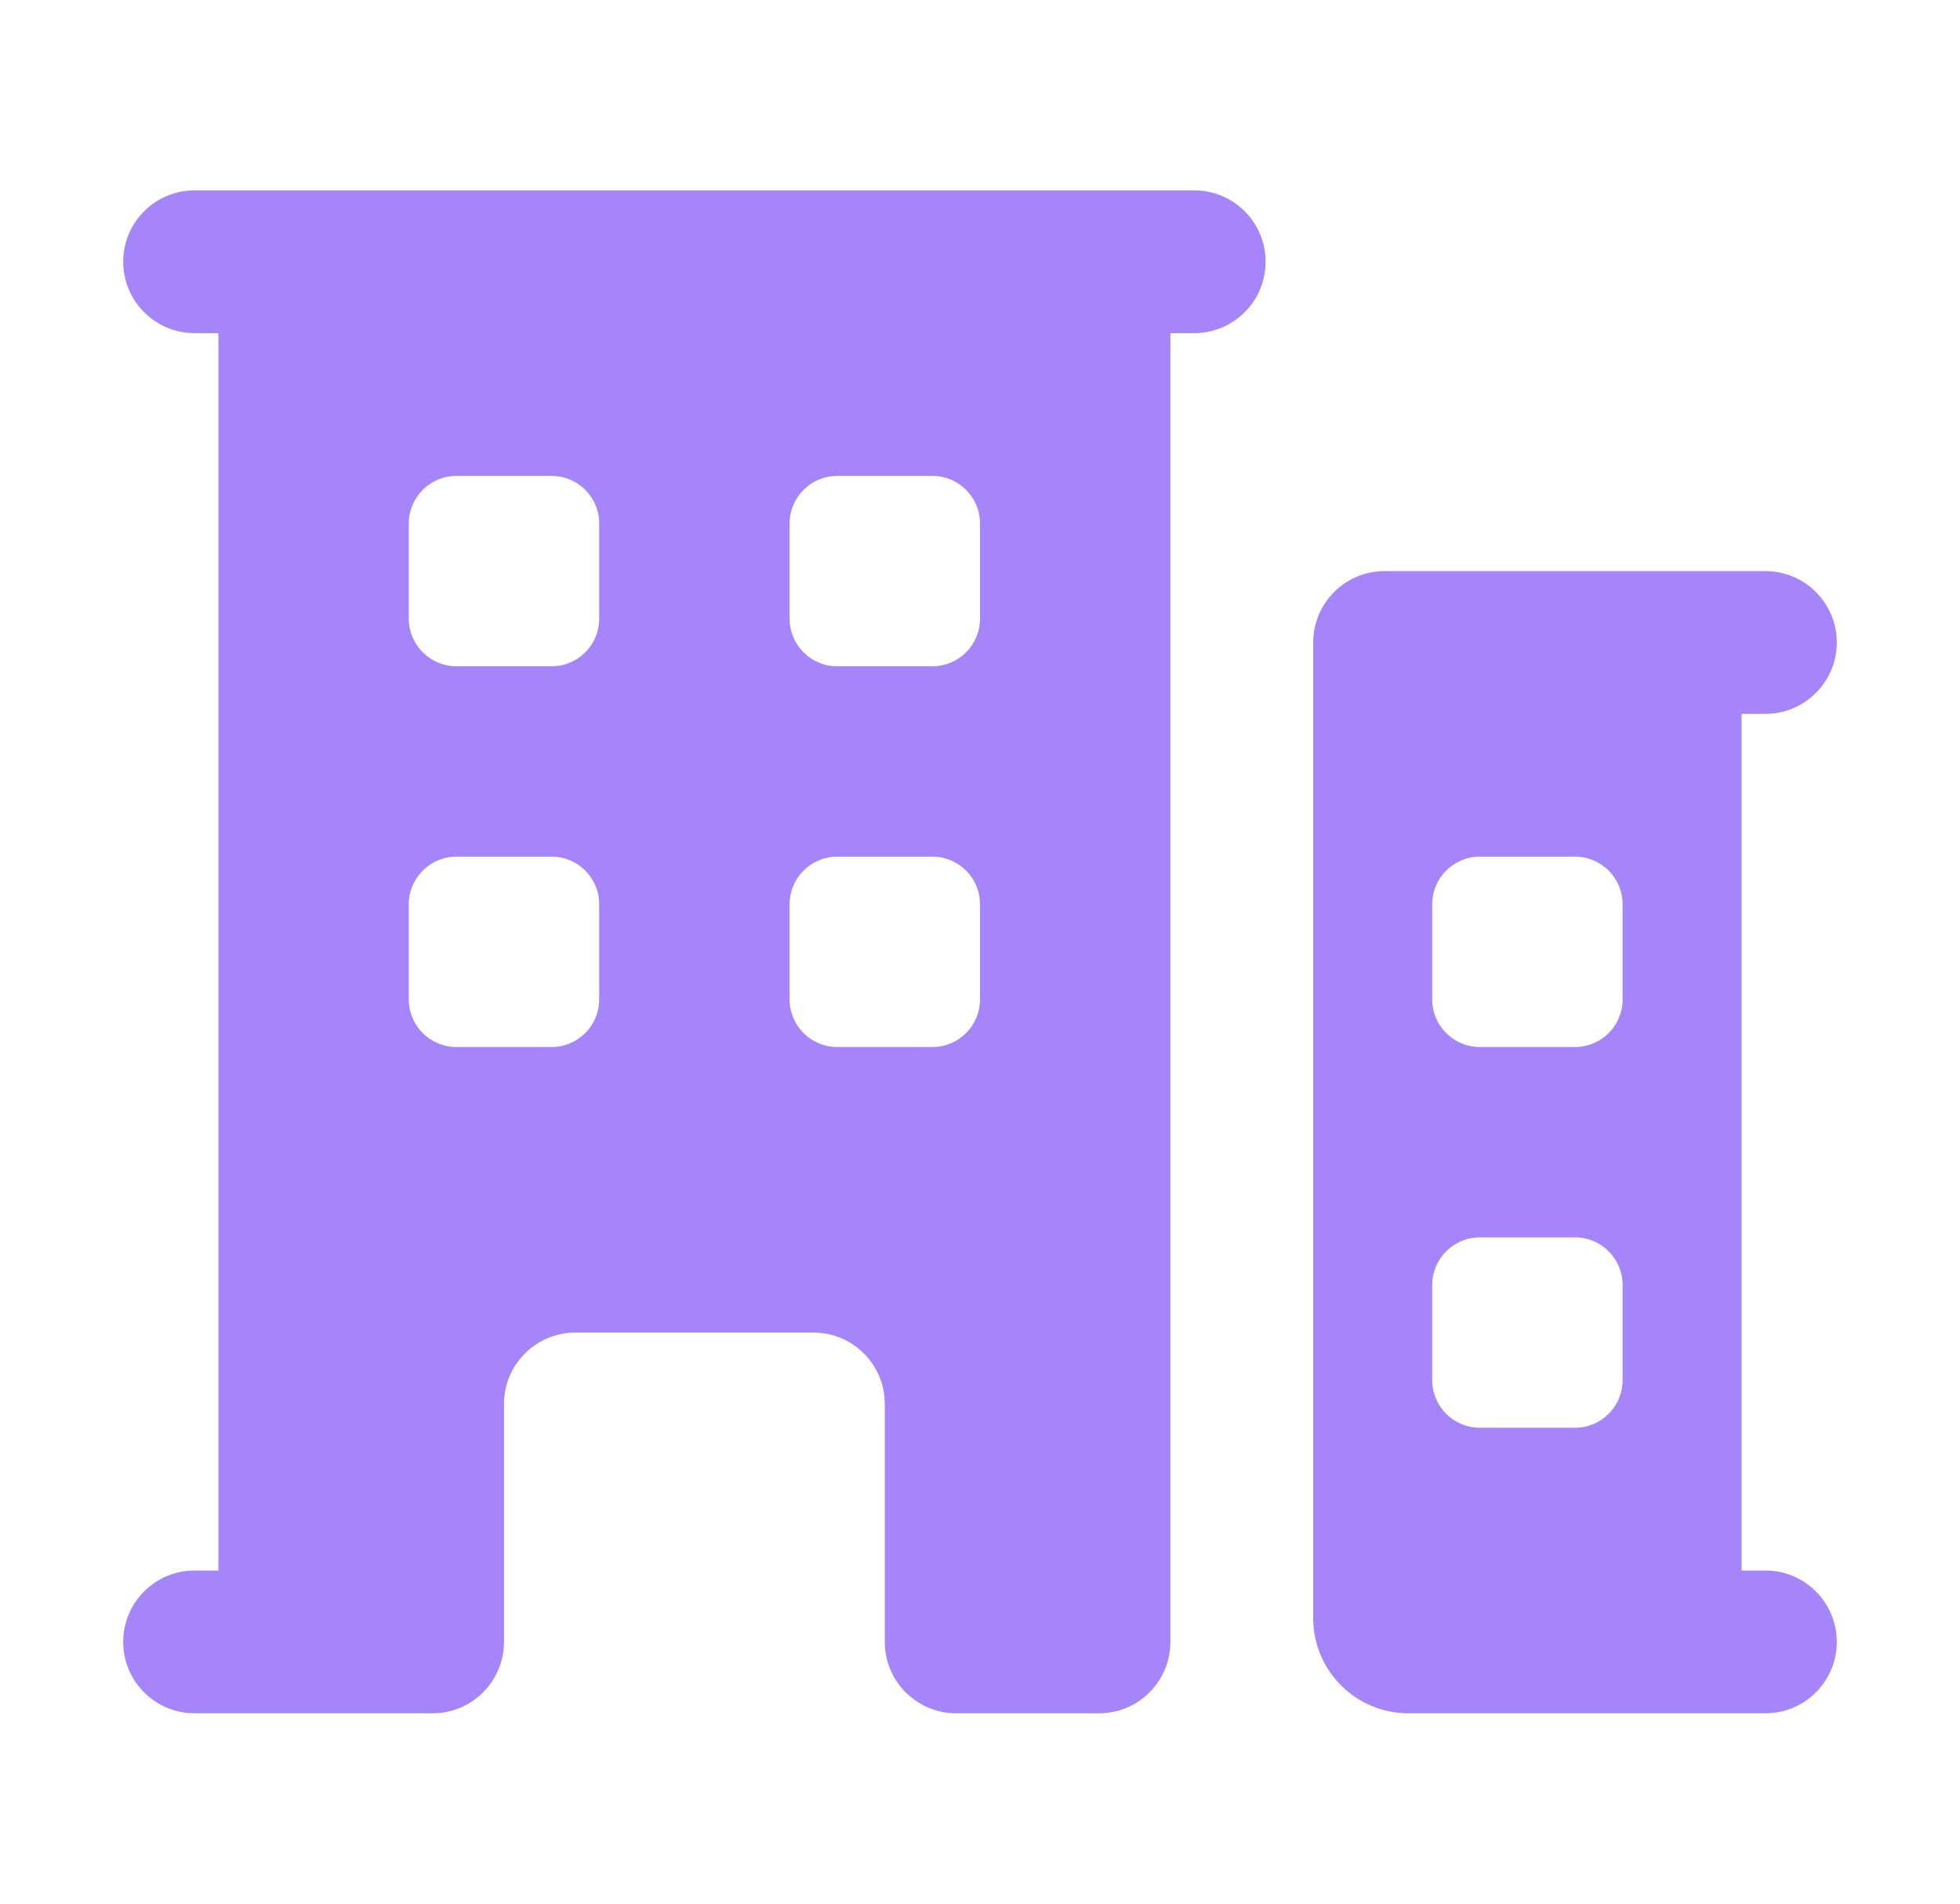
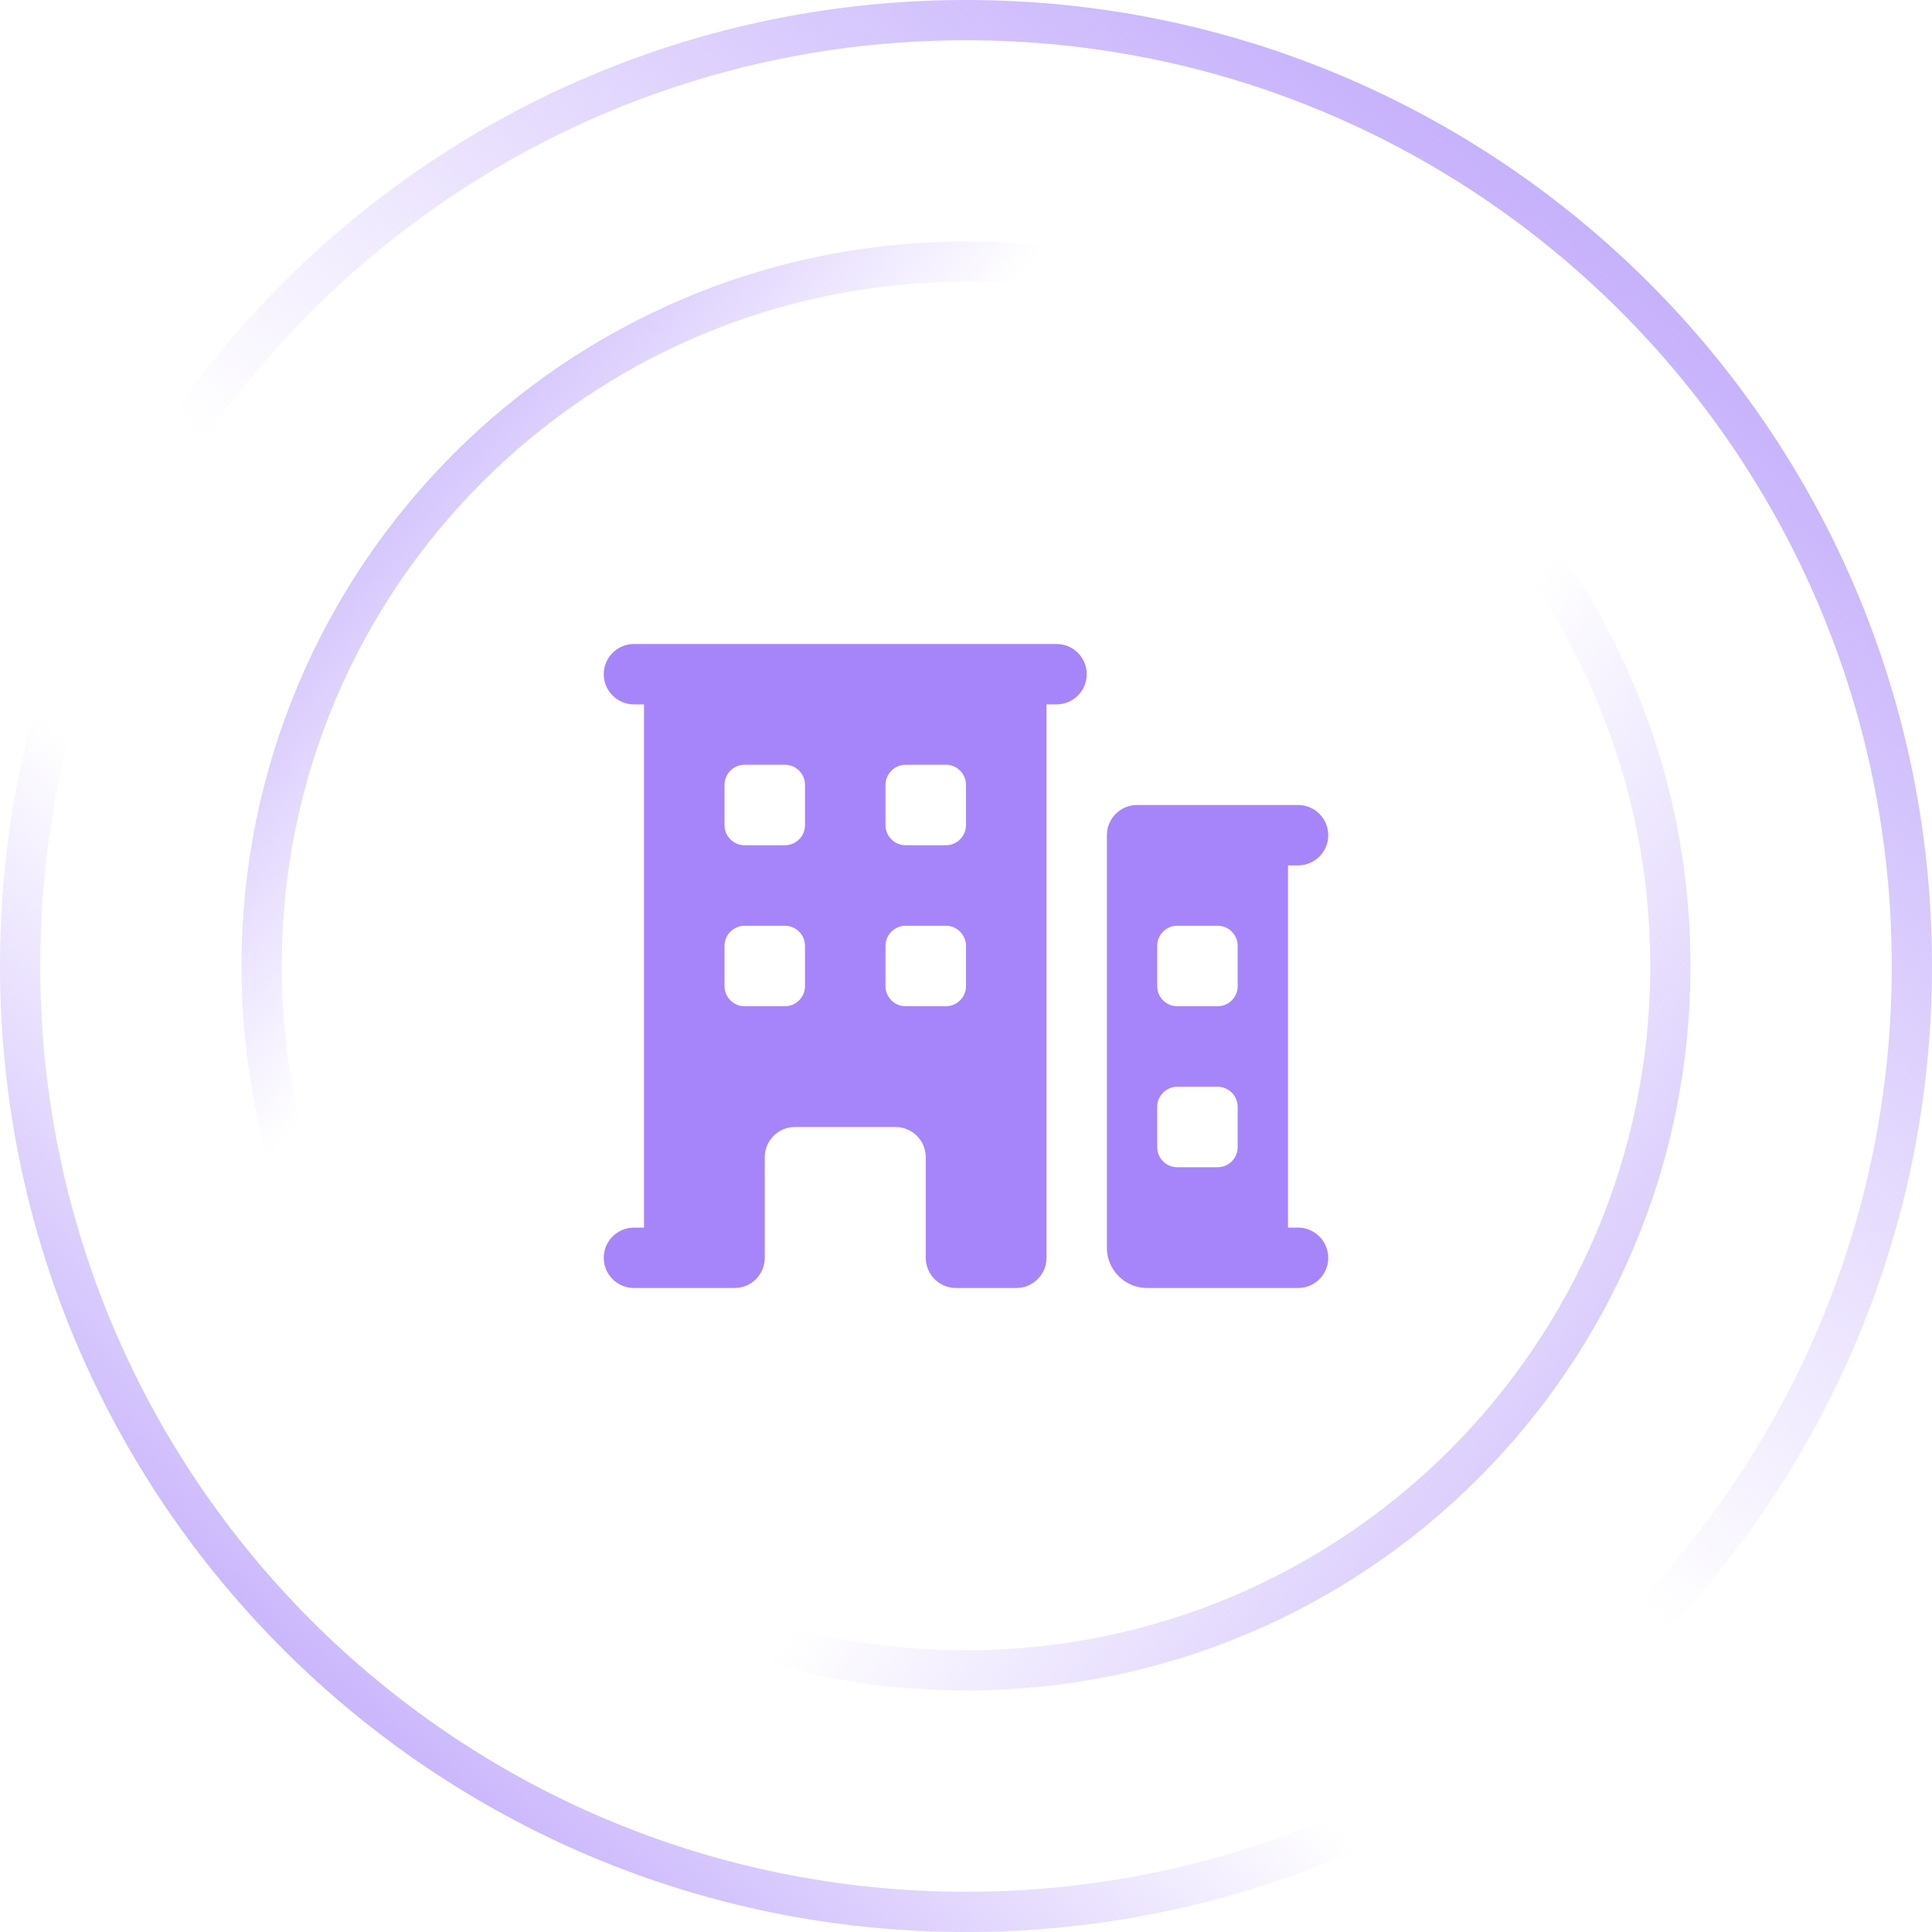
- <svg xmlns="http://www.w3.org/2000/svg" width="35" height="34" viewBox="0 0 35 34" fill="none">
-   <path fill-rule="evenodd" clip-rule="evenodd" d="M2.2 4.675C2.2 3.971 2.771 3.4 3.475 3.4H21.325C22.029 3.4 22.6 3.971 22.6 4.675C22.6 5.379 22.029 5.95 21.325 5.95H20.9V29.325C20.9 30.029 20.329 30.6 19.625 30.6H17.075C16.371 30.6 15.8 30.029 15.8 29.325V25.075C15.8 24.371 15.229 23.8 14.525 23.8H10.275C9.571 23.8 9 24.371 9 25.075V29.325C9 30.029 8.429 30.6 7.725 30.6H3.475C2.771 30.6 2.2 30.029 2.2 29.325C2.2 28.621 2.771 28.05 3.475 28.05H3.9V5.95H3.475C2.771 5.95 2.2 5.379 2.2 4.675ZM7.3 9.35C7.3 8.881 7.681 8.5 8.15 8.5H9.85C10.32 8.5 10.7 8.881 10.7 9.35V11.05C10.7 11.519 10.32 11.9 9.85 11.9H8.15C7.681 11.9 7.3 11.519 7.3 11.05V9.35ZM8.15 15.3C7.681 15.3 7.3 15.681 7.3 16.15V17.85C7.3 18.319 7.681 18.7 8.15 18.7H9.85C10.32 18.7 10.7 18.319 10.7 17.85V16.15C10.7 15.681 10.32 15.3 9.85 15.3H8.15ZM14.1 9.35C14.1 8.881 14.481 8.5 14.95 8.5H16.65C17.12 8.5 17.5 8.881 17.5 9.35V11.05C17.5 11.519 17.12 11.9 16.65 11.9H14.95C14.481 11.9 14.1 11.519 14.1 11.05V9.35ZM14.95 15.3C14.481 15.3 14.1 15.681 14.1 16.15V17.85C14.1 18.319 14.481 18.7 14.95 18.7H16.65C17.12 18.7 17.5 18.319 17.5 17.85V16.15C17.5 15.681 17.12 15.3 16.65 15.3H14.95Z" fill="#A685FA" />
-   <path fill-rule="evenodd" clip-rule="evenodd" d="M24.725 10.2C24.021 10.2 23.45 10.771 23.45 11.475V28.9C23.45 29.839 24.211 30.6 25.15 30.6H31.525C32.229 30.6 32.8 30.029 32.8 29.325C32.8 28.621 32.229 28.05 31.525 28.05H31.1V12.75H31.525C32.229 12.75 32.8 12.179 32.8 11.475C32.8 10.771 32.229 10.2 31.525 10.2H24.725ZM25.575 16.15C25.575 15.681 25.956 15.3 26.425 15.3H28.125C28.595 15.3 28.975 15.681 28.975 16.15V17.85C28.975 18.319 28.595 18.7 28.125 18.7H26.425C25.956 18.7 25.575 18.319 25.575 17.85V16.15ZM26.425 22.1C25.956 22.1 25.575 22.481 25.575 22.95V24.65C25.575 25.119 25.956 25.5 26.425 25.5H28.125C28.595 25.5 28.975 25.119 28.975 24.65V22.95C28.975 22.481 28.595 22.1 28.125 22.1H26.425Z" fill="#A685FA" />
+ <svg xmlns="http://www.w3.org/2000/svg" width="48" height="48" viewBox="0 0 48 48" fill="none">
+   <rect x="0.5" y="0.5" width="47" height="47" rx="23.5" stroke="url(#paint0_linear_139_8140)" />
+   <rect x="0.5" y="0.5" width="47" height="47" rx="23.5" stroke="url(#paint1_linear_139_8140)" />
+   <rect x="6.5" y="6.5" width="35" height="35" rx="17.5" stroke="url(#paint2_linear_139_8140)" />
+   <rect x="6.5" y="6.5" width="35" height="35" rx="17.5" stroke="url(#paint3_linear_139_8140)" />
+   <path fill-rule="evenodd" clip-rule="evenodd" d="M15 16.75C15 16.336 15.336 16 15.75 16H26.25C26.664 16 27 16.336 27 16.75C27 17.164 26.664 17.5 26.25 17.5H26V31.25C26 31.664 25.664 32 25.25 32H23.75C23.336 32 23 31.664 23 31.25V28.75C23 28.336 22.664 28 22.25 28H19.75C19.336 28 19 28.336 19 28.75V31.25C19 31.664 18.664 32 18.25 32H15.75C15.336 32 15 31.664 15 31.25C15 30.836 15.336 30.5 15.75 30.5H16V17.5H15.75C15.336 17.5 15 17.164 15 16.75ZM18 19.5C18 19.224 18.224 19 18.5 19H19.5C19.776 19 20 19.224 20 19.5V20.5C20 20.776 19.776 21 19.5 21H18.5C18.224 21 18 20.776 18 20.5V19.5ZM18.5 23C18.224 23 18 23.224 18 23.5V24.5C18 24.776 18.224 25 18.5 25H19.5C19.776 25 20 24.776 20 24.5V23.5C20 23.224 19.776 23 19.5 23H18.5ZM22 19.5C22 19.224 22.224 19 22.5 19H23.5C23.776 19 24 19.224 24 19.5V20.5C24 20.776 23.776 21 23.5 21H22.5C22.224 21 22 20.776 22 20.5V19.5ZM22.5 23C22.224 23 22 23.224 22 23.5V24.5C22 24.776 22.224 25 22.5 25H23.5C23.776 25 24 24.776 24 24.5V23.5C24 23.224 23.776 23 23.5 23H22.5Z" fill="#A685FA" />
+   <path fill-rule="evenodd" clip-rule="evenodd" d="M28.25 20C27.836 20 27.5 20.336 27.5 20.75V31C27.5 31.552 27.948 32 28.5 32H32.25C32.664 32 33 31.664 33 31.25C33 30.836 32.664 30.5 32.25 30.5H32V21.5H32.25C32.664 21.5 33 21.164 33 20.75C33 20.336 32.664 20 32.25 20H28.25ZM28.75 23.5C28.75 23.224 28.974 23 29.25 23H30.25C30.526 23 30.75 23.224 30.75 23.5V24.5C30.75 24.776 30.526 25 30.25 25H29.25C28.974 25 28.75 24.776 28.75 24.5V23.5ZM29.25 27C28.974 27 28.75 27.224 28.75 27.5V28.5C28.75 28.776 28.974 29 29.25 29H30.25C30.526 29 30.75 28.776 30.75 28.5V27.5C30.75 27.224 30.526 27 30.25 27H29.25Z" fill="#A685FA" />
+   <defs>
+     <linearGradient id="paint0_linear_139_8140" x1="3.951" y1="50.634" x2="50.195" y2="-3.22" gradientUnits="userSpaceOnUse">
+       <stop stop-color="#A685FA" />
+       <stop offset="0.324" stop-color="#A685FA" stop-opacity="0" />
+     </linearGradient>
+     <linearGradient id="paint1_linear_139_8140" x1="47.854" y1="-6.146" x2="3.951" y2="48" gradientUnits="userSpaceOnUse">
+       <stop stop-color="#A685FA" />
+       <stop offset="0.577" stop-color="#A685FA" stop-opacity="0" />
+     </linearGradient>
+     <linearGradient id="paint2_linear_139_8140" x1="2.081" y1="8.032" x2="41.855" y2="42" gradientUnits="userSpaceOnUse">
+       <stop stop-color="#A685FA" />
+       <stop offset="0.324" stop-color="#A685FA" stop-opacity="0" />
+     </linearGradient>
+     <linearGradient id="paint3_linear_139_8140" x1="49.113" y1="50.129" x2="7.306" y2="20.516" gradientUnits="userSpaceOnUse">
+       <stop stop-color="#A685FA" />
+       <stop offset="0.577" stop-color="#A685FA" stop-opacity="0" />
+     </linearGradient>
+   </defs>
</svg>
